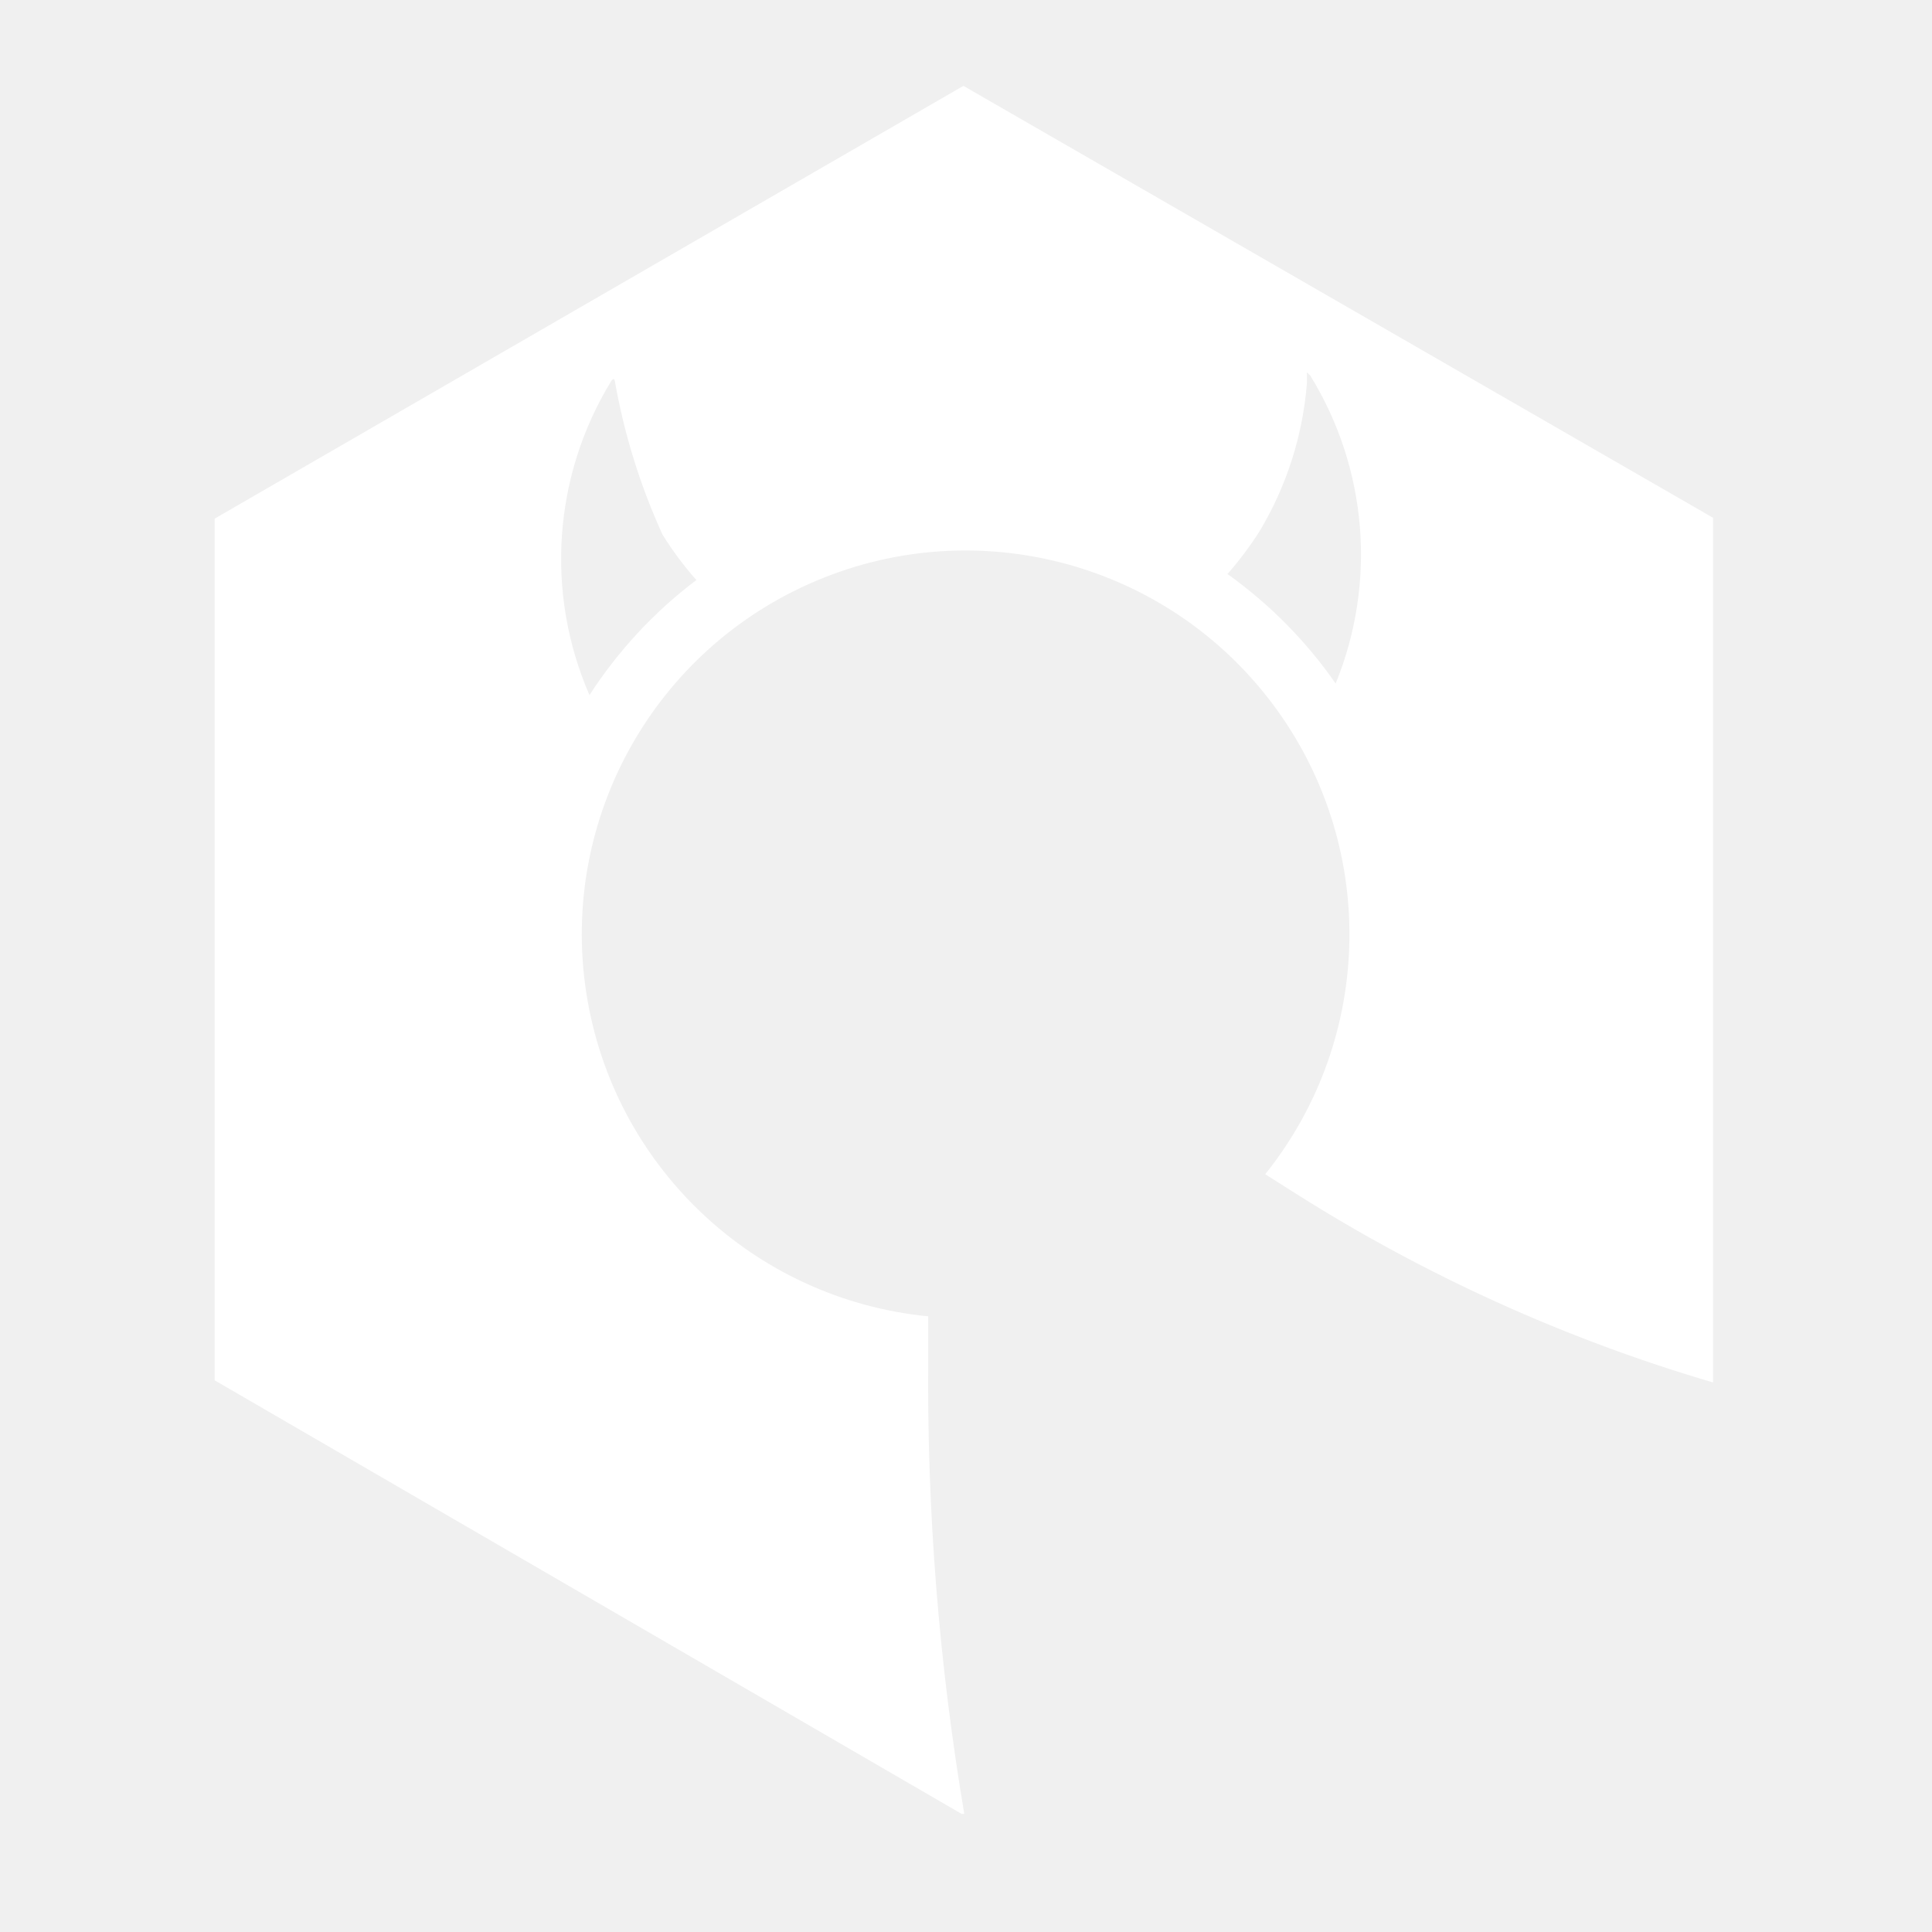
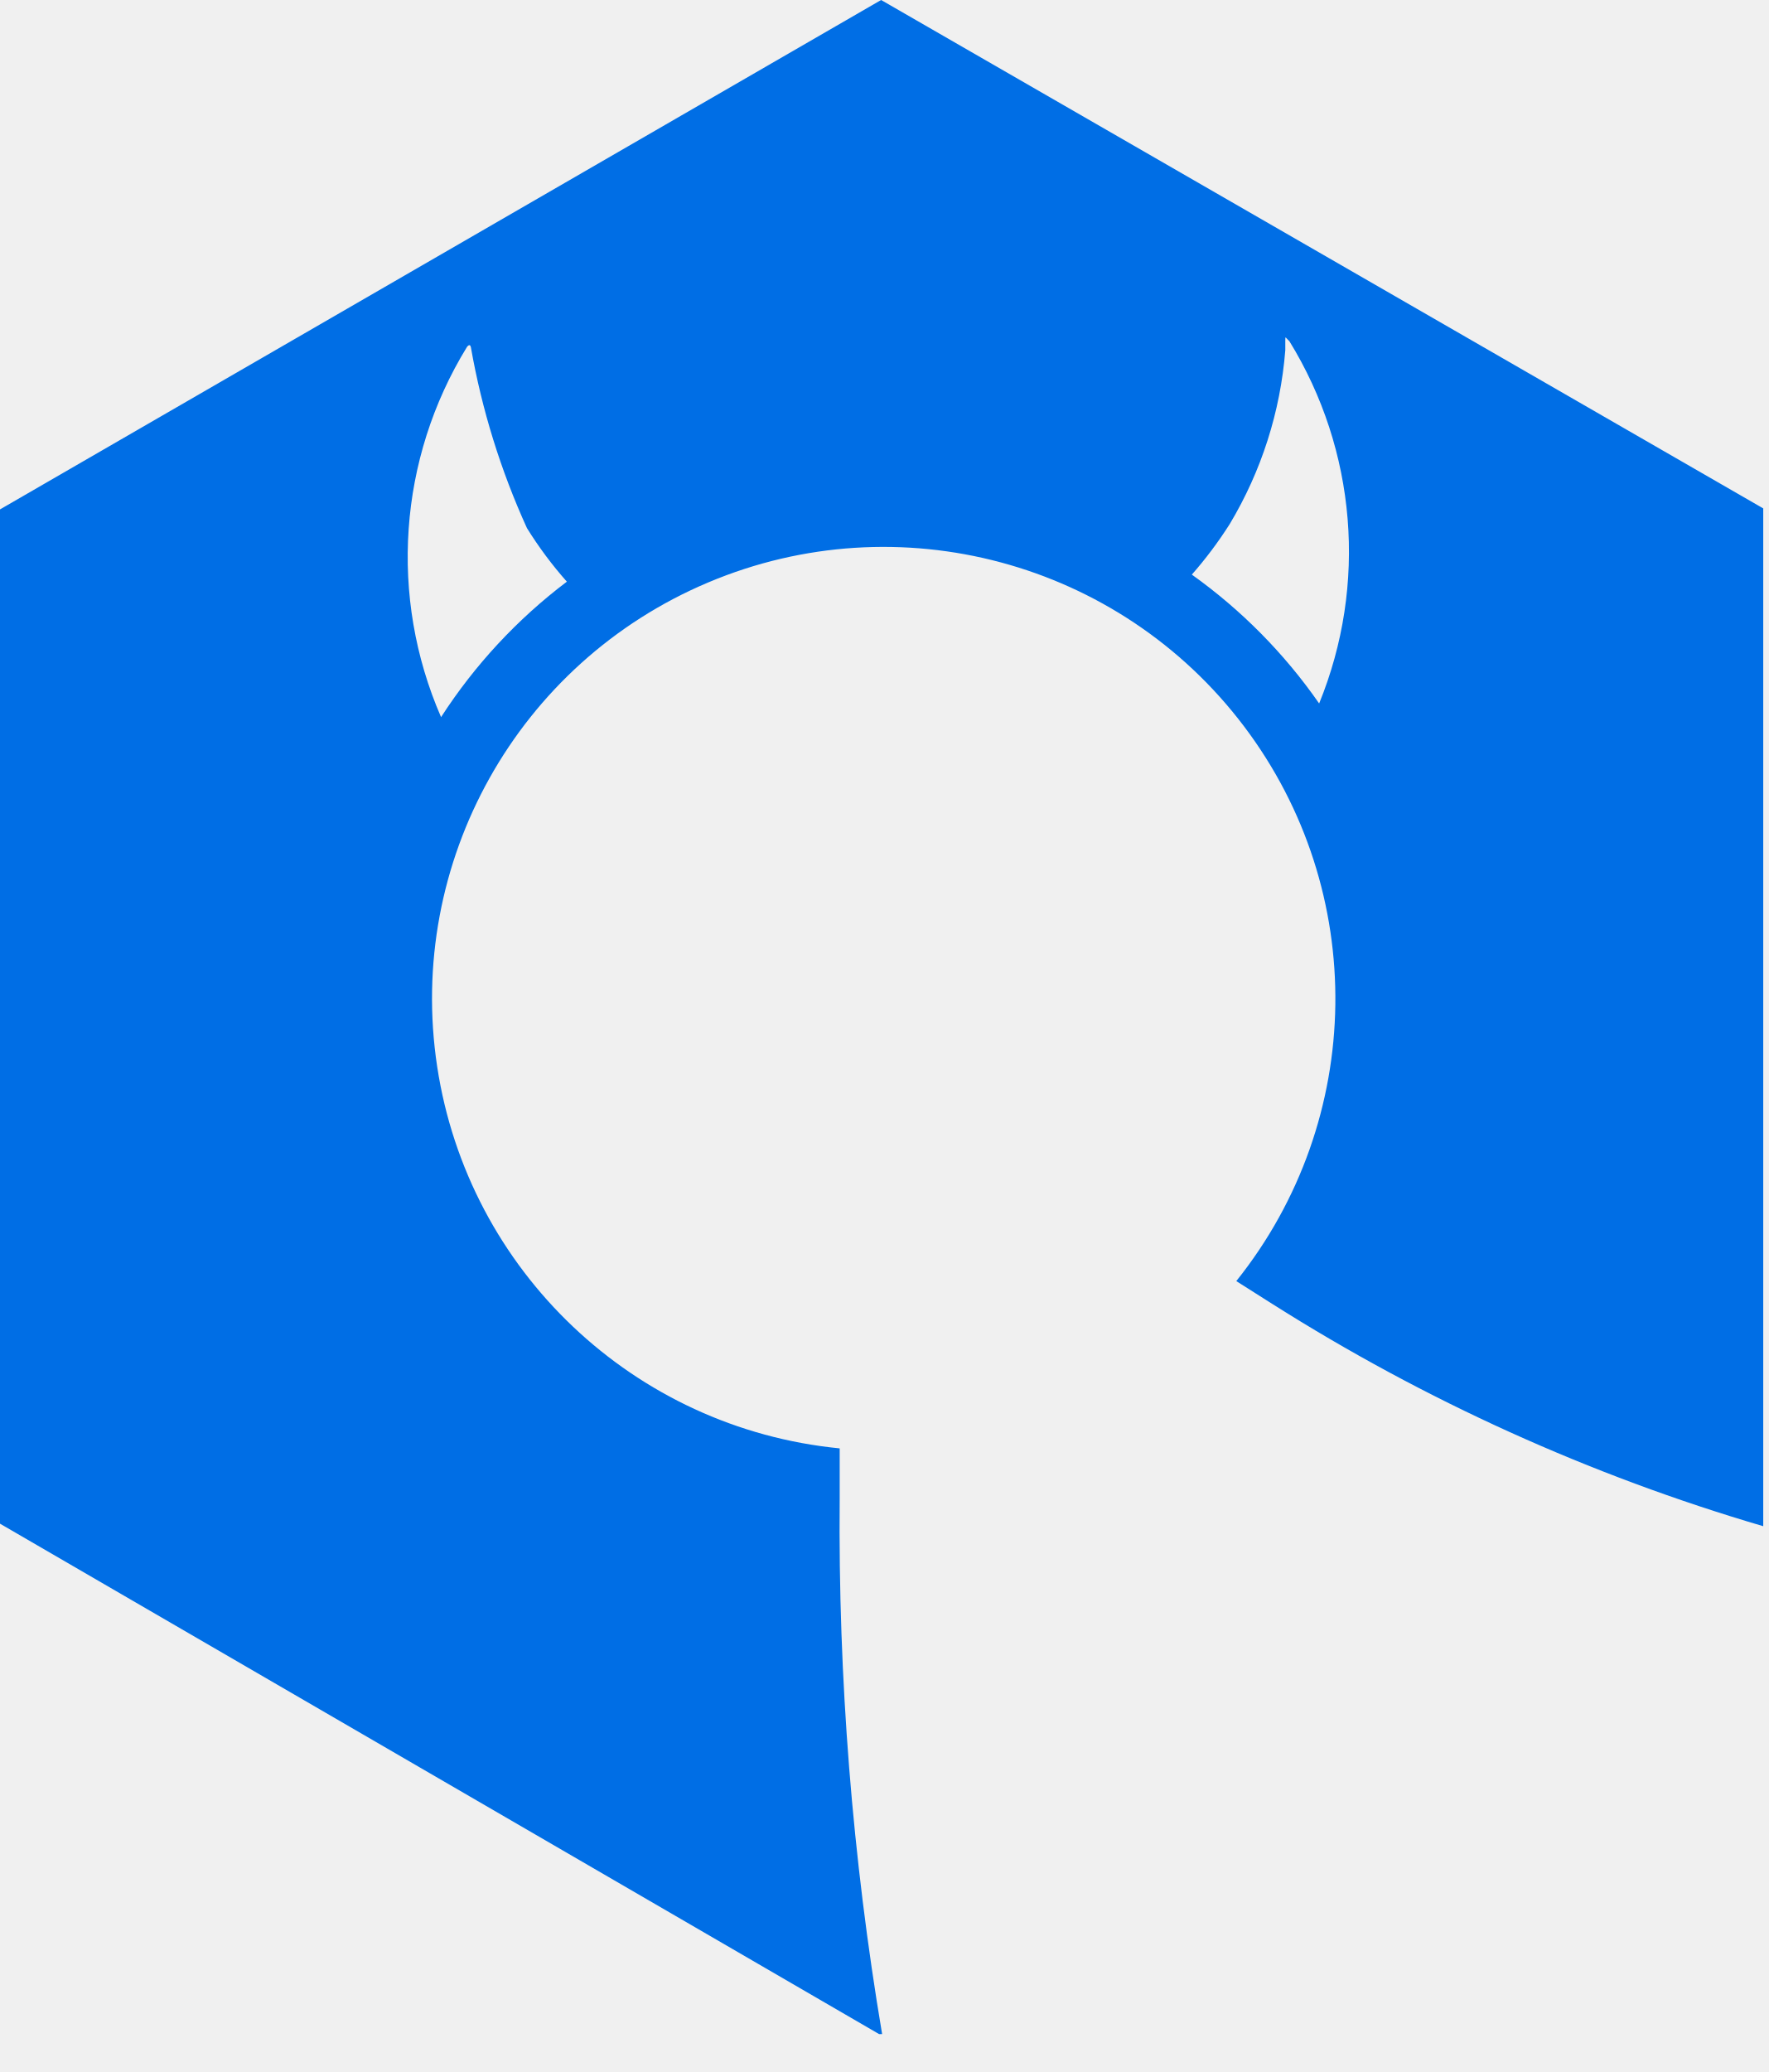
- <svg xmlns="http://www.w3.org/2000/svg" xmlns:xlink="http://www.w3.org/1999/xlink" width="45px" height="45px" viewBox="0 0 45 45" version="1.1">
+ <svg xmlns="http://www.w3.org/2000/svg" xmlns:xlink="http://www.w3.org/1999/xlink" width="35px" height="41px" viewBox="0 0 35 41" version="1.1">
  <defs>
-     <rect id="path-1" x="0" y="0" width="45" height="45" />
+     <polygon id="path-1" points="0 0 45 0 45 45 0 45" />
  </defs>
  <g id="Page-1" stroke="none" stroke-width="1" fill="none" fill-rule="evenodd">
-     <g id="Artboard" transform="translate(-149, -105)">
-       <g id="Group" transform="translate(149, 105)">
-         <g id="Group-2">
-           <mask id="mask-2" fill="white">
-             <use xlink:href="#path-1" />
-           </mask>
-           <g id="Mask" fill-rule="nonzero" />
-           <g id="Group" mask="url(#mask-2)">
-             <g transform="translate(5, 2)" id="资源-18">
-               <g>
-                 <path d="M17.44,0 L0,10.08 L0,30.15 L17.4,40.25 L17.46,40.25 C16.87,36.751 16.589,33.208 16.62,29.66 C16.62,29.33 16.62,29.01 16.62,28.66 C12.548,28.261 9.267,25.15 8.653,21.105 C8.038,17.06 10.248,13.114 14.018,11.525 C17.787,9.935 22.155,11.108 24.622,14.371 C27.09,17.634 27.027,22.156 24.47,25.35 L25.18,25.8 C28.2,27.712 31.471,29.193 34.9,30.2 L34.9,10.06 L17.44,0 Z M8.73,14.19 C7.695,11.813 7.885,9.08 9.24,6.87 C9.24,6.87 9.3,6.78 9.32,6.87 C9.537,8.105 9.91,9.308 10.43,10.45 C10.663,10.825 10.927,11.18 11.22,11.51 C10.239,12.251 9.397,13.158 8.73,14.19 Z M26.11,13.92 C25.423,12.932 24.57,12.069 23.59,11.37 C23.866,11.057 24.116,10.722 24.34,10.37 C24.967,9.324 25.344,8.146 25.44,6.93 L25.44,6.75 C25.44,6.63 25.44,6.68 25.52,6.75 C26.85,8.909 27.069,11.573 26.11,13.92 Z" id="Shape" fill="#FFFFFF" fill-rule="nonzero" />
-               </g>
-             </g>
-           </g>
-         </g>
-       </g>
+     <g id="logo" transform="translate(-5, -2)">
+       <mask id="mask-2" fill="white">
+         <use xlink:href="#path-1" />
+       </mask>
+       <g id="a" />
+       <path d="M22.44,2 L5,12.08 L5,32.15 L22.4,42.25 L22.46,42.25 C21.87,38.751 21.589,35.208 21.62,31.66 L21.62,30.66 C17.548,30.261 14.267,27.15 13.653,23.105 C13.038,19.06 15.248,15.114 19.018,13.525 C22.787,11.935 27.155,13.108 29.622,16.371 C32.09,19.634 32.027,24.156 29.47,27.35 L30.18,27.8 C33.2,29.712 36.471,31.193 39.9,32.2 L39.9,12.06 L22.44,2 Z M13.73,16.19 C12.695,13.813 12.885,11.08 14.24,8.87 C14.24,8.87 14.3,8.78 14.32,8.87 C14.537,10.105 14.91,11.308 15.43,12.45 C15.663,12.825 15.927,13.18 16.22,13.51 C15.239,14.251 14.397,15.158 13.73,16.19 L13.73,16.19 Z M31.11,15.92 C30.423,14.932 29.57,14.069 28.59,13.37 C28.866,13.057 29.116,12.722 29.34,12.37 C29.967,11.324 30.344,10.146 30.44,8.93 L30.44,8.75 C30.44,8.63 30.44,8.68 30.52,8.75 C31.85,10.909 32.069,13.573 31.11,15.92 L31.11,15.92 Z" id="Shape" fill="#006EE5" fill-rule="nonzero" mask="url(#mask-2)" />
    </g>
  </g>
</svg>
